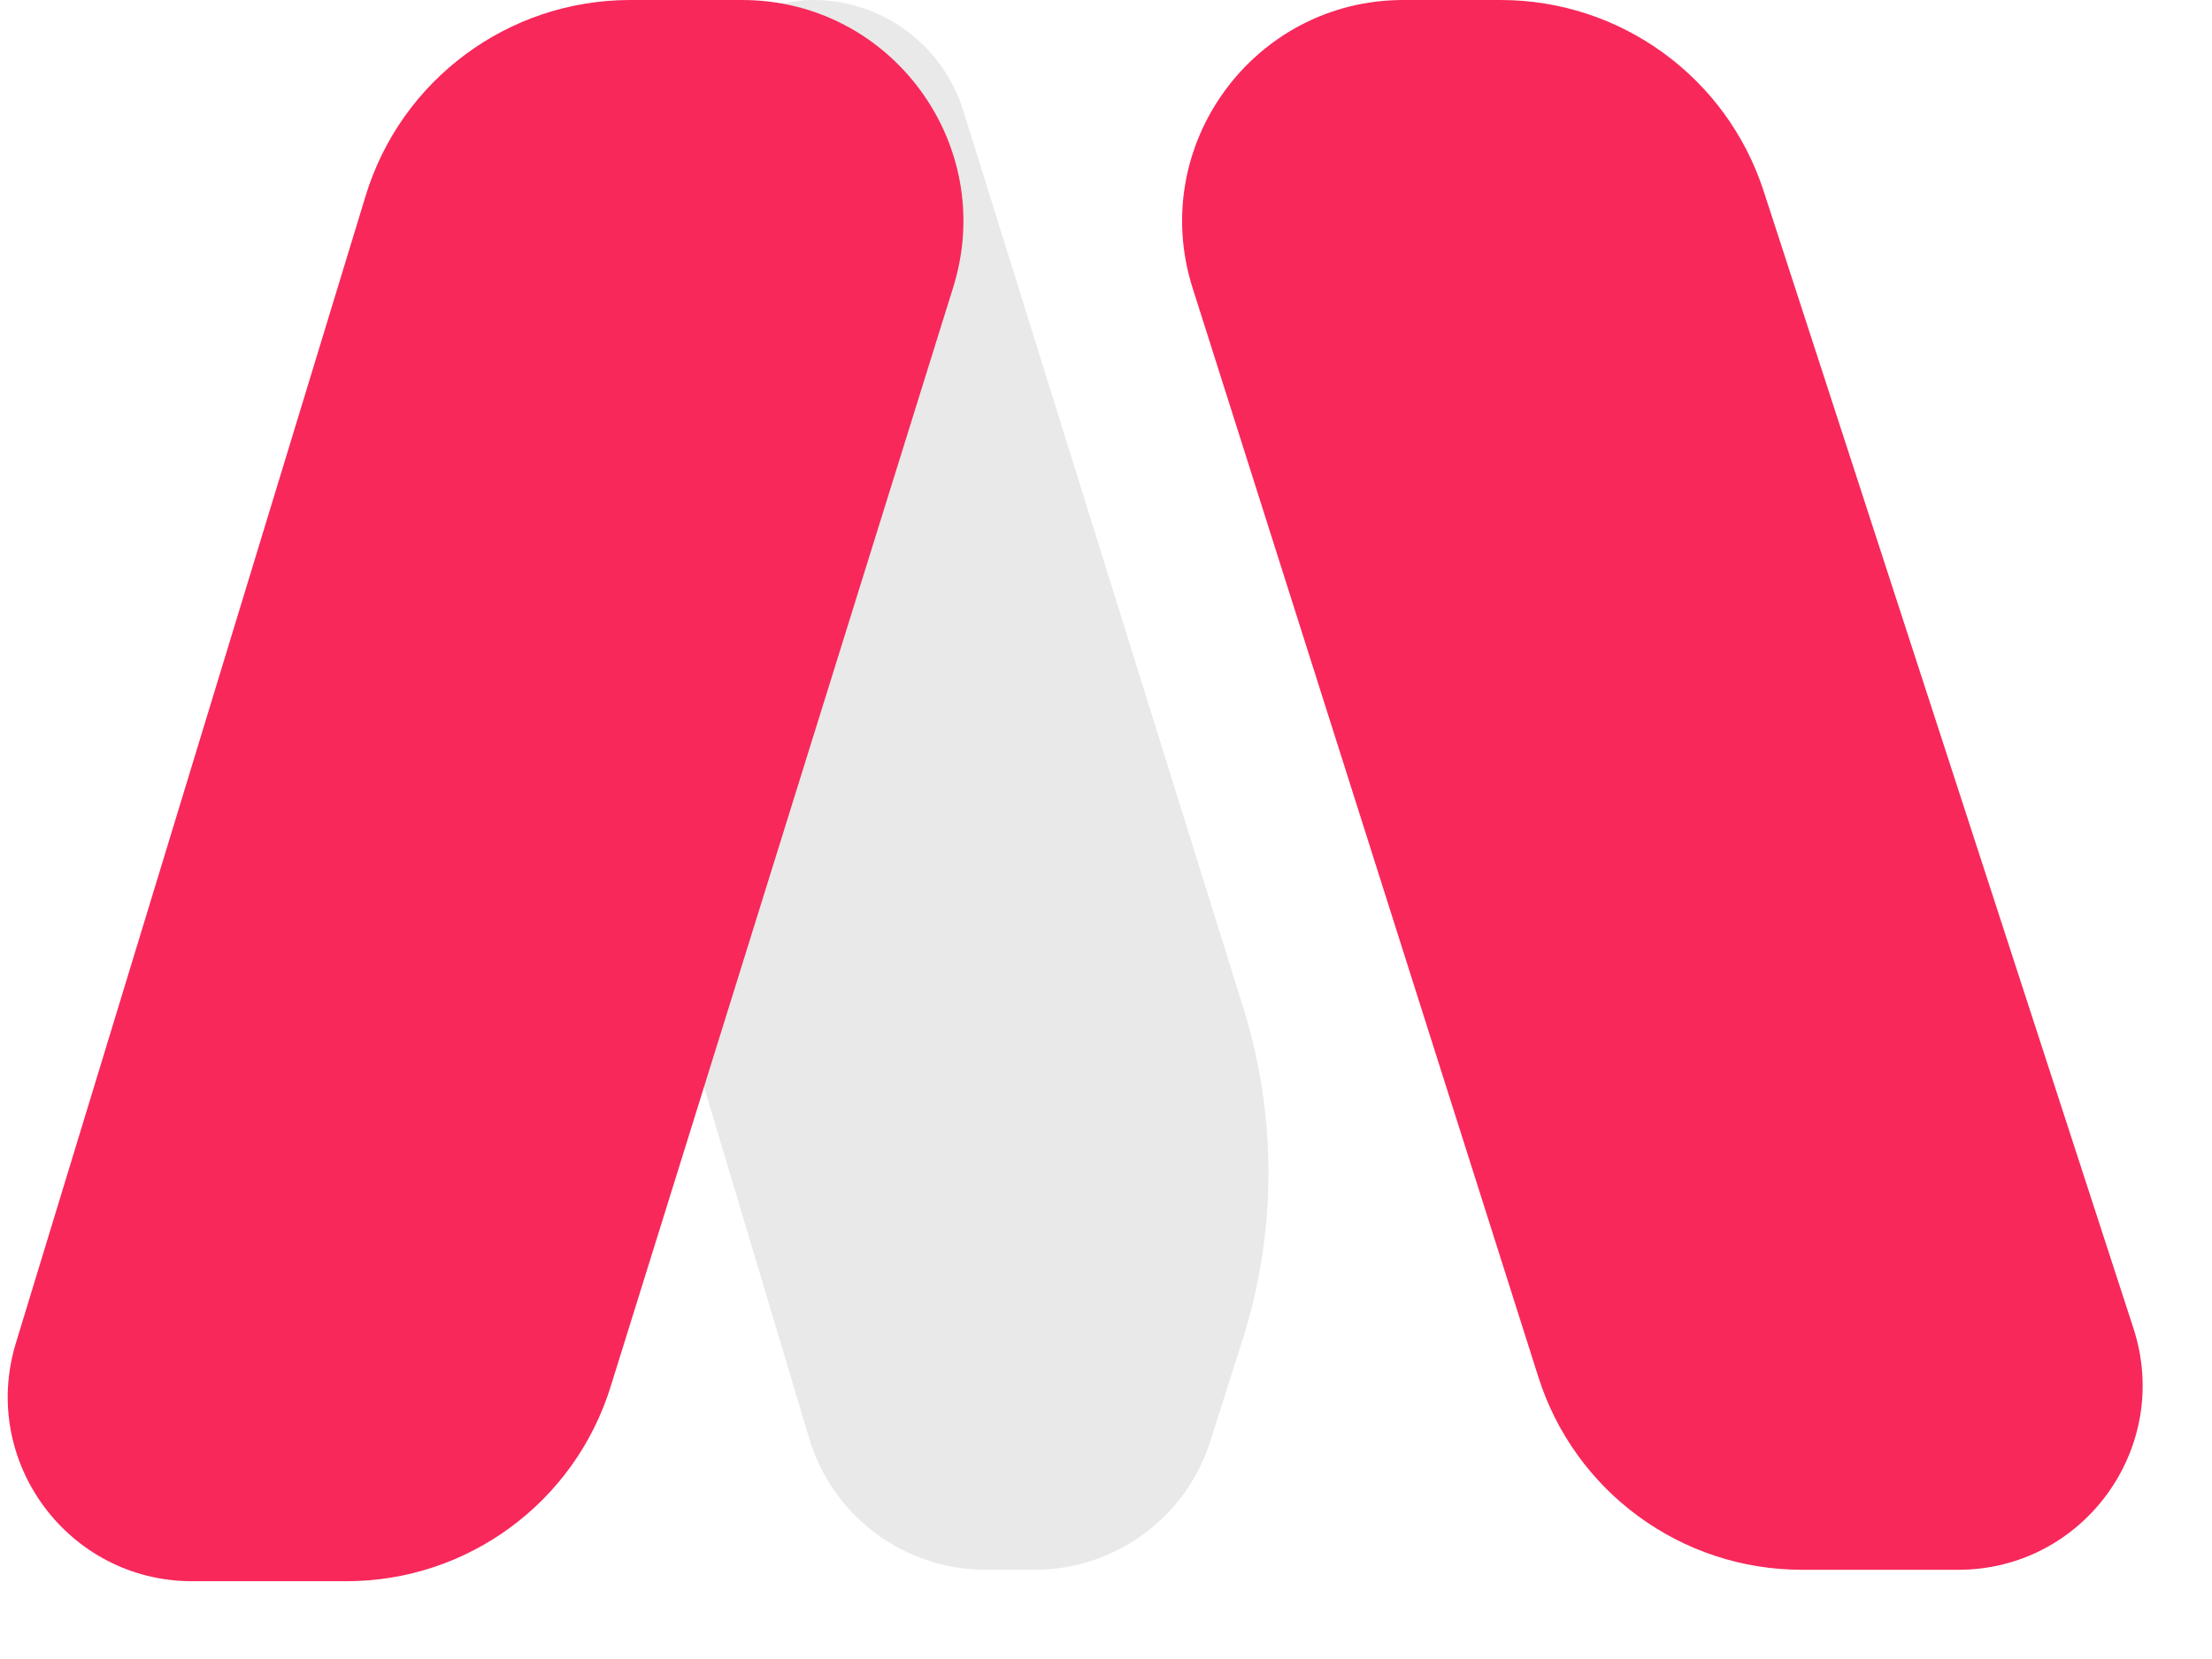
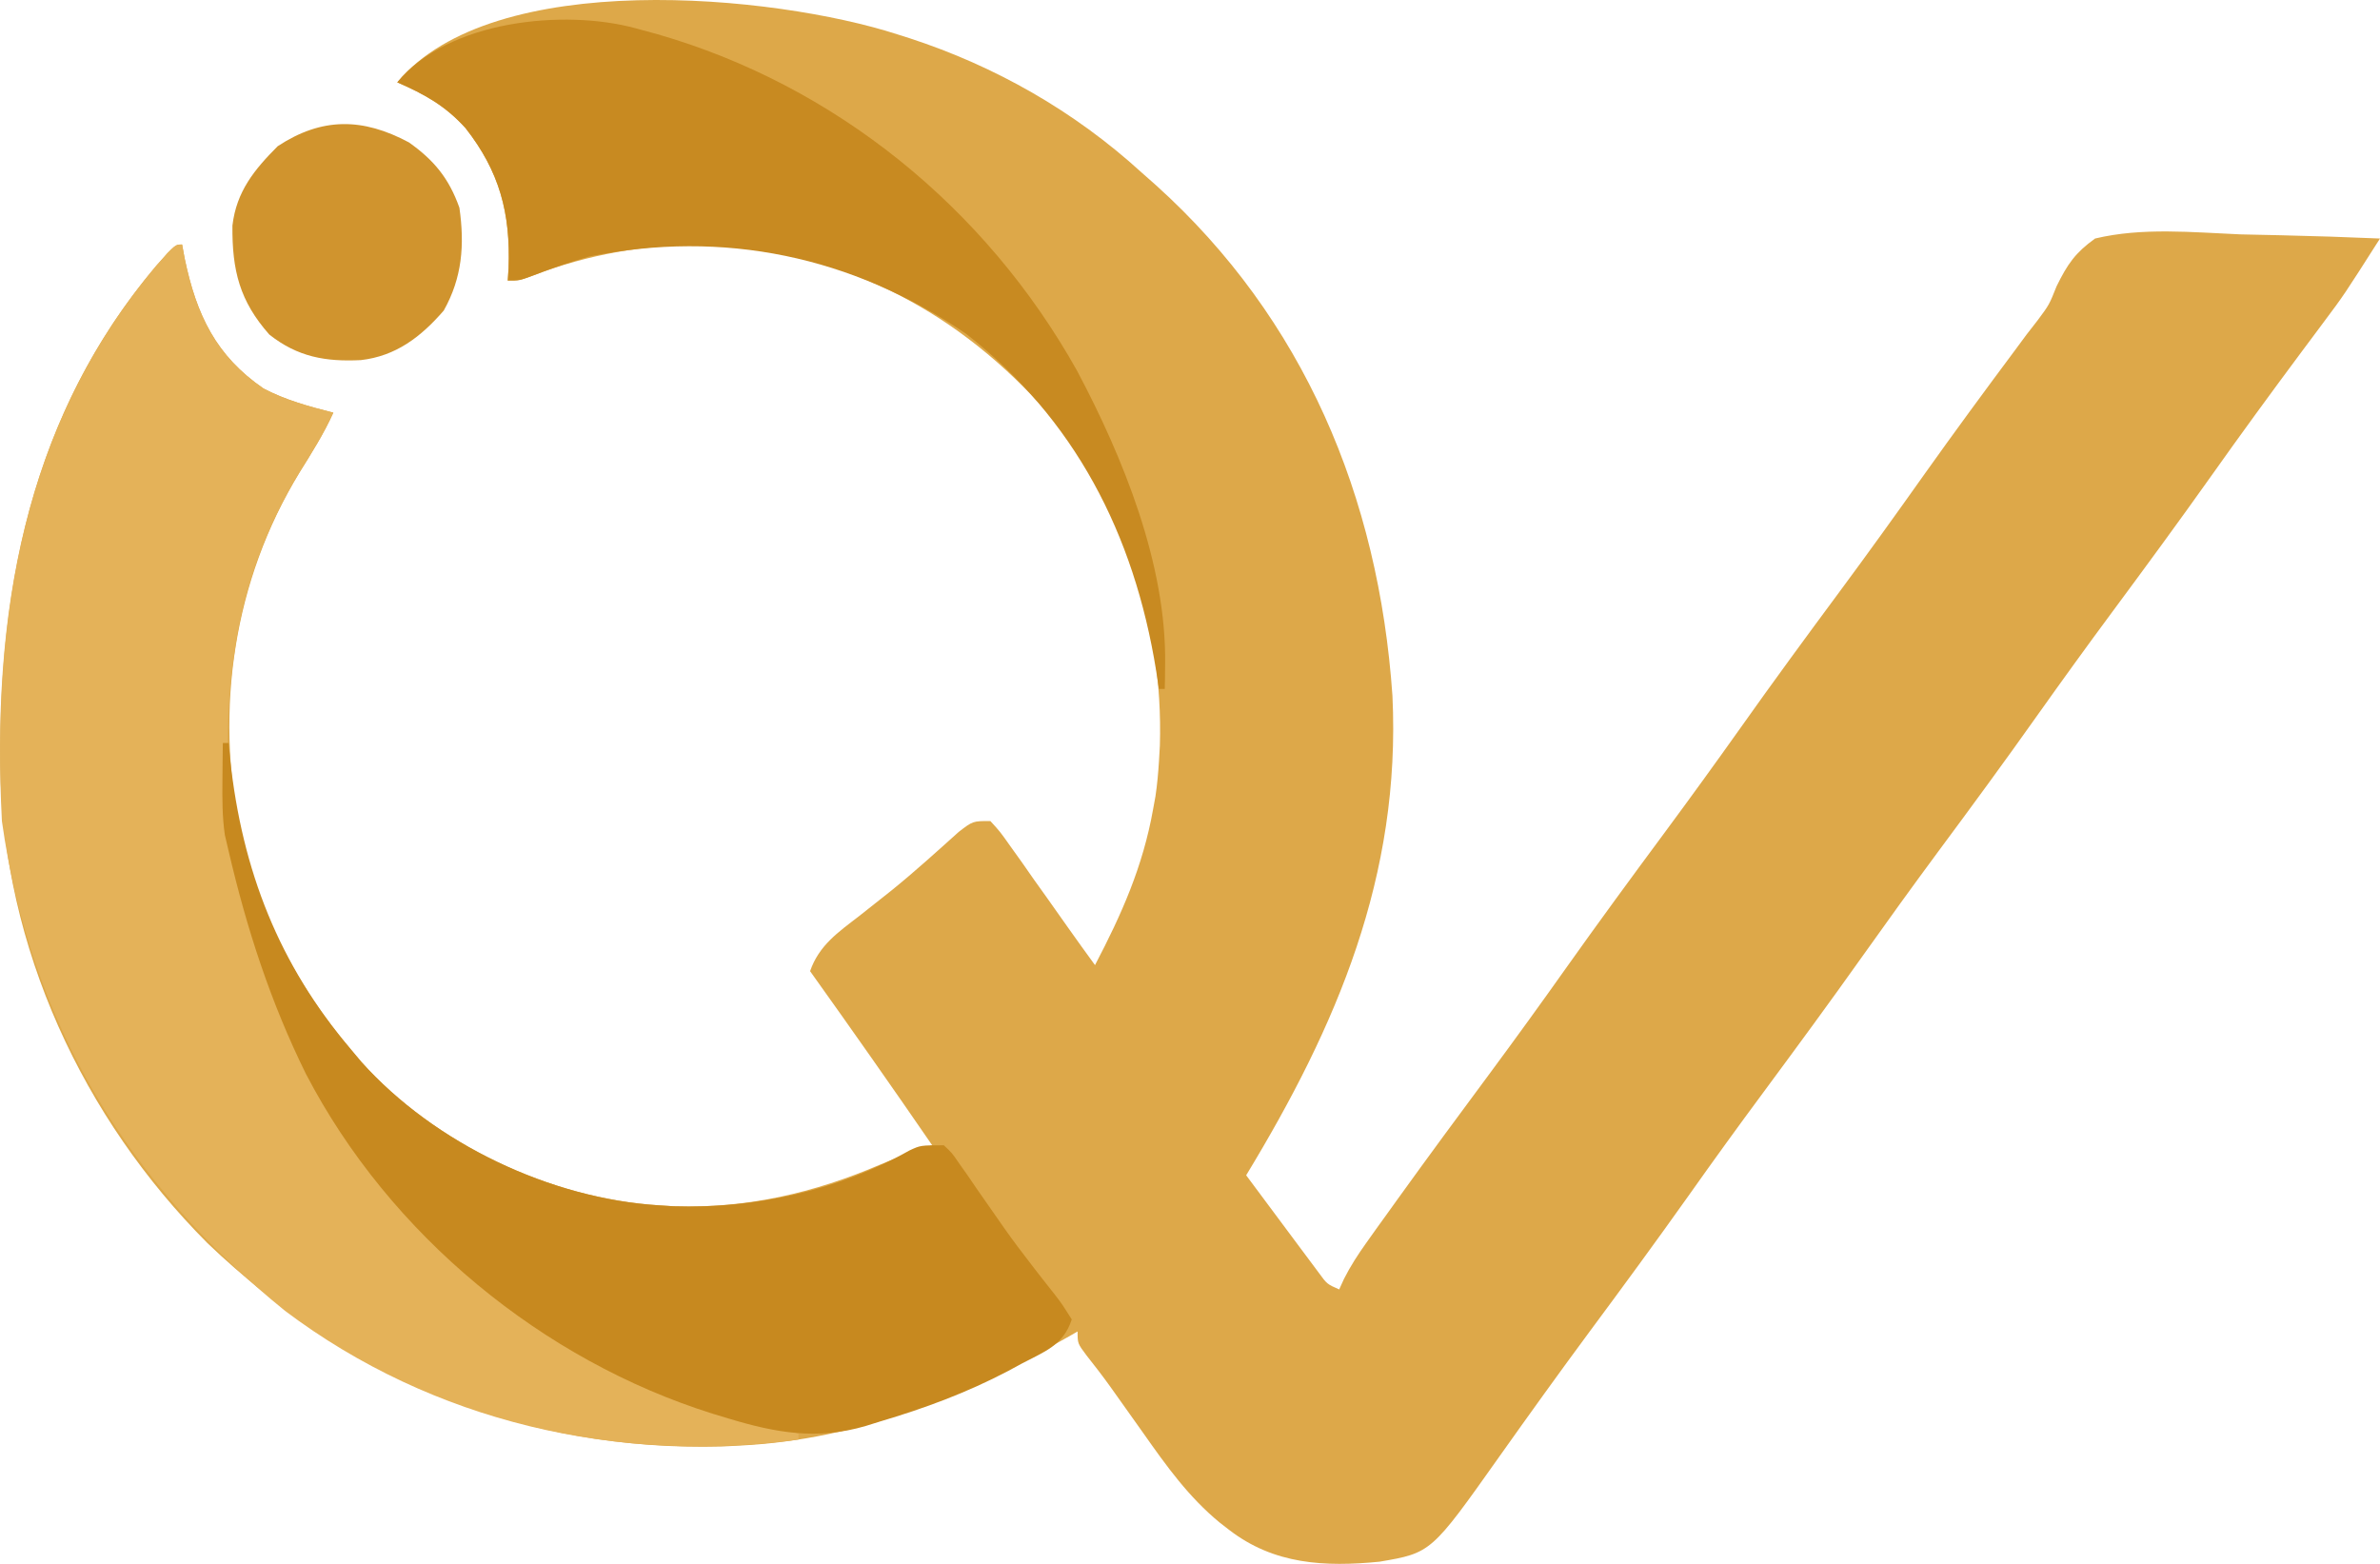
- <svg xmlns="http://www.w3.org/2000/svg" width="24" height="18" viewBox="0 0 24 18" fill="none">
-   <path d="M19.135 2.072L23.148 14.413C23.569 15.706 22.605 17.032 21.247 17.032H19.55C18.243 17.032 17.086 16.186 16.691 14.94L12.94 3.126C12.448 1.579 13.604 0 15.227 0H16.282C17.582 0 18.734 0.837 19.135 2.072Z" fill="#F8285A" />
-   <path d="M13.49 10.936L10.45 1.196C10.227 0.485 9.569 0 8.823 0C8.097 0 7.499 0.569 7.462 1.294L7.101 8.381C7.054 9.293 7.164 10.206 7.426 11.081L8.779 15.605C9.032 16.452 9.811 17.032 10.695 17.032H11.225C12.096 17.032 12.867 16.469 13.131 15.639L13.479 14.546C13.854 13.373 13.857 12.112 13.49 10.936Z" fill="#E9E9E9" />
-   <path d="M6.837 0H8.052C9.67 0 10.824 1.569 10.343 3.114L6.624 15.049C6.233 16.302 5.073 17.156 3.76 17.156H2.085C0.742 17.156 -0.22 15.858 0.172 14.573L3.967 2.125C4.352 0.863 5.517 0 6.837 0Z" fill="#F8285A" />
+ <svg xmlns="http://www.w3.org/2000/svg" width="35" height="23" viewBox="0 0 35 23" fill="none">
+   <path d="M13.196 0.505C13.254 0.523 13.313 0.542 13.373 0.561C14.633 0.972 15.796 1.632 16.787 2.536C16.859 2.6 16.931 2.663 17.005 2.729C19.17 4.684 20.274 7.296 20.477 10.232C20.604 12.886 19.658 15.089 18.326 17.285C18.522 17.549 18.718 17.812 18.914 18.075C18.97 18.15 19.026 18.225 19.083 18.302C19.136 18.374 19.19 18.445 19.245 18.519C19.294 18.585 19.343 18.651 19.394 18.719C19.515 18.885 19.515 18.885 19.694 18.964C19.718 18.912 19.741 18.861 19.765 18.808C19.863 18.615 19.971 18.449 20.096 18.274C20.166 18.176 20.166 18.176 20.236 18.077C20.287 18.007 20.337 17.937 20.389 17.865C20.442 17.791 20.495 17.718 20.549 17.642C21.001 17.014 21.46 16.391 21.921 15.77C22.296 15.263 22.665 14.753 23.029 14.239C23.507 13.565 23.995 12.9 24.486 12.237C24.861 11.73 25.23 11.22 25.595 10.706C26.072 10.032 26.56 9.367 27.051 8.704C27.476 8.13 27.892 7.551 28.305 6.968C28.743 6.352 29.19 5.744 29.641 5.139C29.721 5.031 29.721 5.031 29.802 4.921C29.858 4.85 29.913 4.779 29.969 4.706C30.136 4.481 30.136 4.481 30.244 4.21C30.404 3.884 30.518 3.718 30.81 3.508C31.505 3.342 32.242 3.417 32.948 3.447C33.147 3.452 33.346 3.456 33.544 3.46C34.03 3.471 34.515 3.487 35 3.508C34.469 4.341 34.469 4.341 34.18 4.727C34.126 4.799 34.072 4.872 34.017 4.946C33.96 5.022 33.904 5.097 33.846 5.175C33.398 5.777 32.955 6.383 32.521 6.996C32.043 7.67 31.555 8.335 31.064 8.998C30.689 9.504 30.32 10.015 29.955 10.529C29.478 11.203 28.99 11.868 28.498 12.531C28.124 13.037 27.755 13.548 27.39 14.062C26.912 14.736 26.424 15.4 25.933 16.064C25.558 16.57 25.189 17.08 24.825 17.595C24.348 18.267 23.861 18.931 23.37 19.593C22.922 20.199 22.483 20.81 22.047 21.425C21.047 22.838 21.047 22.838 20.288 22.968C19.486 23.047 18.735 23.012 18.07 22.496C18.026 22.462 17.982 22.428 17.937 22.393C17.481 22.018 17.155 21.563 16.814 21.078C16.703 20.922 16.592 20.767 16.482 20.611C16.431 20.539 16.38 20.467 16.327 20.393C16.215 20.237 16.098 20.085 15.979 19.935C15.847 19.759 15.847 19.759 15.847 19.582C15.804 19.606 15.762 19.631 15.718 19.656C14.199 20.523 12.646 21.172 10.887 21.26C10.751 21.267 10.751 21.267 10.613 21.274C7.733 21.348 5.156 20.297 3.051 18.283C1.226 16.453 0.044 13.942 0.005 11.29C-0.028 8.472 0.554 5.848 2.465 3.72C2.593 3.596 2.593 3.596 2.678 3.596C2.697 3.698 2.697 3.698 2.716 3.803C2.89 4.634 3.177 5.234 3.874 5.713C4.2 5.885 4.548 5.979 4.902 6.069C4.761 6.38 4.585 6.659 4.405 6.947C3.435 8.543 3.16 10.41 3.533 12.251C3.833 13.469 4.358 14.487 5.158 15.431C5.209 15.492 5.26 15.552 5.312 15.615C6.395 16.825 8.104 17.628 9.69 17.727C9.763 17.732 9.837 17.736 9.912 17.741C10.976 17.775 11.973 17.546 12.951 17.125C13.2 17.019 13.452 16.929 13.709 16.844C13.118 15.984 12.519 15.131 11.913 14.283C12.045 13.902 12.327 13.71 12.629 13.477C12.738 13.391 12.846 13.306 12.954 13.22C13.008 13.177 13.063 13.134 13.119 13.089C13.456 12.816 13.777 12.524 14.1 12.234C14.307 12.075 14.307 12.075 14.564 12.075C14.707 12.231 14.707 12.231 14.861 12.449C14.916 12.527 14.972 12.605 15.03 12.685C15.117 12.809 15.117 12.809 15.205 12.936C15.263 13.017 15.321 13.098 15.381 13.182C15.489 13.334 15.597 13.486 15.704 13.639C15.835 13.825 15.969 14.01 16.103 14.194C16.495 13.445 16.808 12.744 16.958 11.898C16.975 11.806 16.975 11.806 16.992 11.712C17.018 11.538 17.033 11.367 17.044 11.191C17.05 11.078 17.05 11.078 17.057 10.962C17.112 9.139 16.497 7.312 15.307 5.958C13.974 4.502 12.311 3.679 10.359 3.593C9.479 3.601 8.659 3.735 7.831 4.055C7.638 4.126 7.638 4.126 7.467 4.126C7.471 4.066 7.475 4.006 7.479 3.944C7.509 3.132 7.345 2.522 6.847 1.885C6.548 1.554 6.243 1.386 5.842 1.211C7.25 -0.484 11.393 -0.078 13.196 0.505Z" fill="#DDA849" />
+   <path d="M2.678 3.596C2.697 3.698 2.697 3.698 2.716 3.803C2.89 4.634 3.177 5.234 3.874 5.713C4.2 5.885 4.548 5.979 4.902 6.069C4.761 6.38 4.585 6.659 4.405 6.947C3.906 7.767 3.58 8.64 3.448 9.602C3.438 9.666 3.429 9.73 3.419 9.797C3.108 12.342 3.839 14.931 5.329 16.986C6.785 18.909 8.637 20.122 10.887 20.818C10.976 20.847 11.066 20.875 11.157 20.904C11.352 20.965 11.547 21.025 11.742 21.083C11.742 21.112 11.742 21.142 11.742 21.172C9.086 21.533 6.365 20.917 4.191 19.278C1.904 17.429 0.445 15.066 0.028 12.075C-0.127 9.08 0.333 6.241 2.299 3.905C2.576 3.596 2.576 3.596 2.678 3.596Z" fill="#E4B259" />
+   <path d="M3.277 10.927C3.305 10.927 3.333 10.927 3.362 10.927C3.37 11.007 3.377 11.087 3.385 11.17C3.561 12.802 4.103 14.187 5.158 15.431C5.209 15.492 5.259 15.552 5.312 15.615C6.395 16.825 8.103 17.628 9.69 17.727C9.763 17.732 9.836 17.736 9.912 17.741C11.098 17.779 12.331 17.509 13.376 16.919C13.538 16.844 13.538 16.844 13.88 16.844C13.999 16.955 13.999 16.955 14.107 17.113C14.148 17.171 14.189 17.229 14.231 17.288C14.295 17.383 14.295 17.383 14.361 17.479C14.451 17.608 14.542 17.738 14.632 17.867C14.678 17.933 14.723 17.998 14.77 18.065C14.898 18.246 15.03 18.422 15.166 18.597C15.206 18.649 15.246 18.701 15.287 18.754C15.363 18.852 15.439 18.949 15.516 19.045C15.618 19.178 15.618 19.178 15.761 19.405C15.637 19.79 15.354 19.88 15.023 20.056C14.958 20.092 14.893 20.127 14.826 20.163C14.215 20.484 13.598 20.712 12.939 20.907C12.871 20.928 12.802 20.95 12.731 20.972C12.017 21.182 11.411 21.073 10.716 20.863C10.637 20.839 10.559 20.815 10.478 20.791C7.985 20.008 5.735 18.171 4.499 15.794C3.98 14.742 3.629 13.663 3.362 12.516C3.344 12.438 3.326 12.361 3.307 12.281C3.267 12.01 3.269 11.747 3.271 11.473C3.272 11.37 3.273 11.268 3.274 11.162C3.275 11.084 3.276 11.007 3.277 10.927Z" fill="#C7891F" />
+   <path d="M9.348 0.416C9.453 0.445 9.559 0.473 9.668 0.503C12.27 1.252 14.493 3.043 15.841 5.456C16.514 6.724 17.156 8.3 17.134 9.767C17.134 9.836 17.133 9.905 17.132 9.976C17.131 10.053 17.131 10.053 17.129 10.132C17.101 10.132 17.073 10.132 17.043 10.132C17.03 10.043 17.016 9.954 17.002 9.863C16.676 7.843 15.801 6.159 14.208 4.91C12.53 3.766 10.641 3.374 8.664 3.773C8.381 3.856 8.106 3.948 7.831 4.055C7.638 4.126 7.638 4.126 7.467 4.126C7.473 4.036 7.473 4.036 7.479 3.944C7.509 3.132 7.345 2.521 6.847 1.885C6.548 1.554 6.243 1.386 5.842 1.211C6.589 0.295 8.306 0.131 9.348 0.416Z" fill="#C88A21" />
+   <path d="M6.013 2.094C6.381 2.354 6.602 2.621 6.756 3.055C6.834 3.604 6.797 4.084 6.526 4.567C6.188 4.958 5.82 5.237 5.308 5.296C4.79 5.322 4.379 5.251 3.961 4.921C3.525 4.428 3.412 3.979 3.418 3.318C3.477 2.815 3.741 2.494 4.084 2.15C4.736 1.722 5.334 1.731 6.013 2.094Z" fill="#D0942E" />
</svg>
